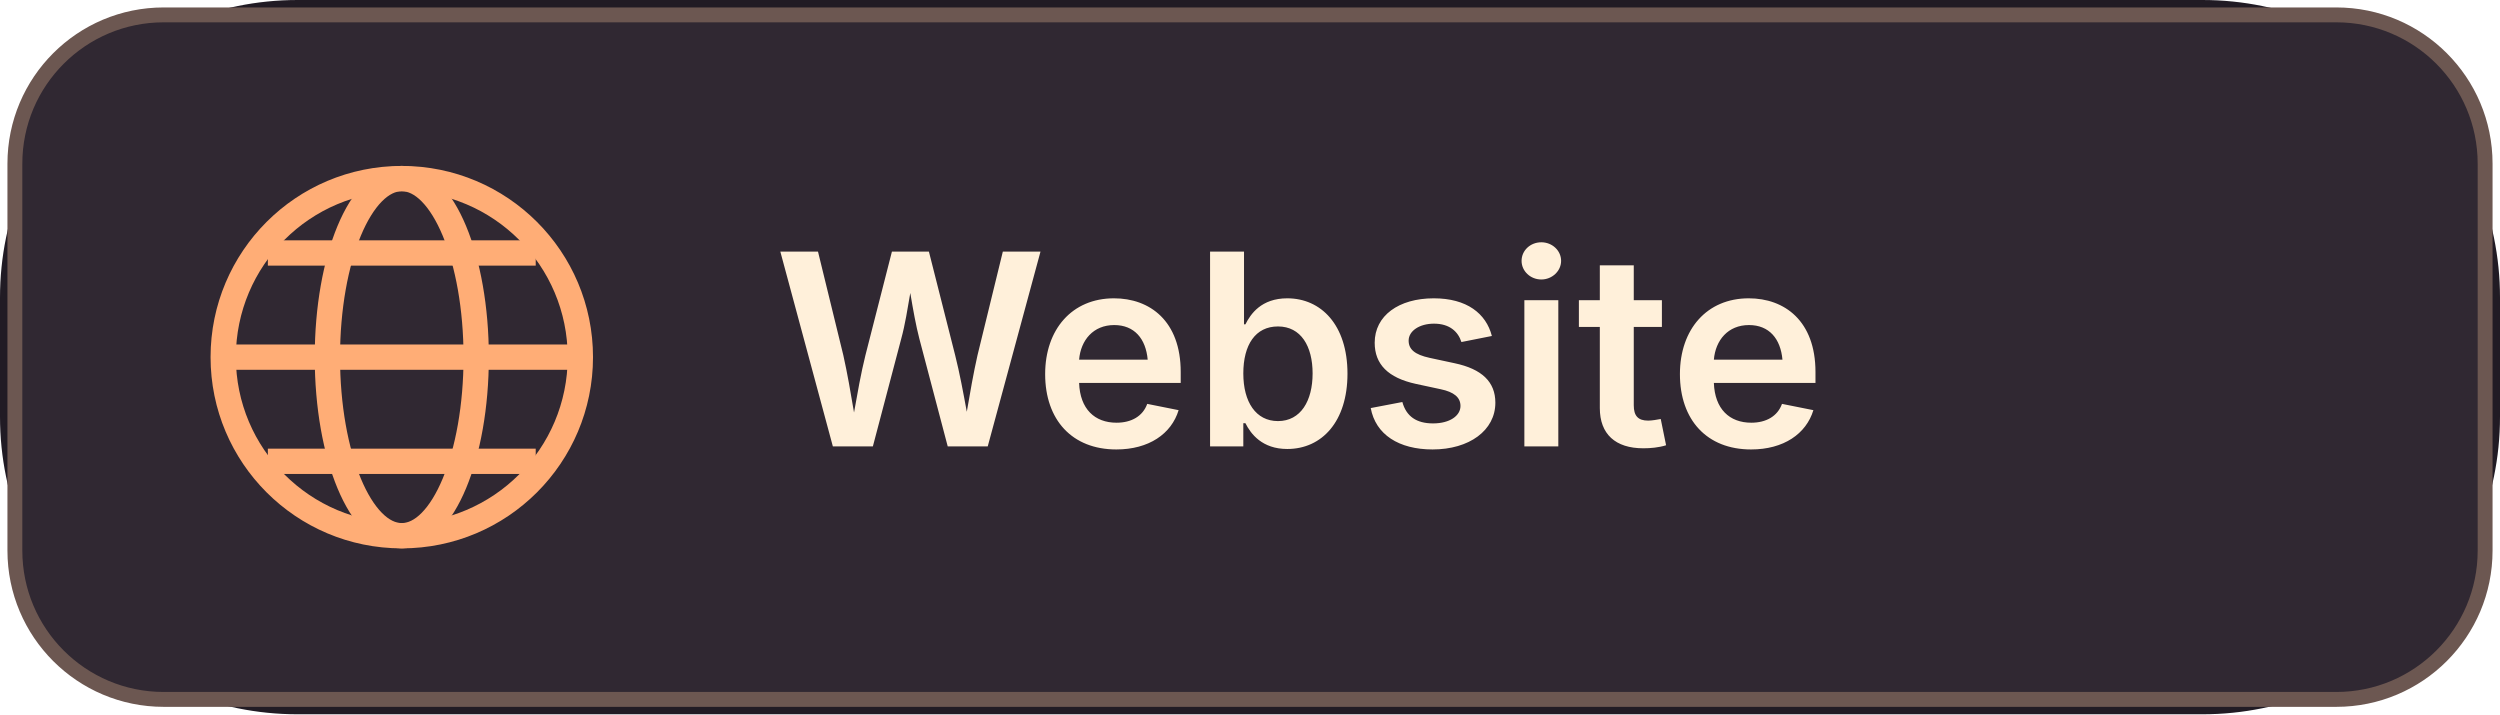
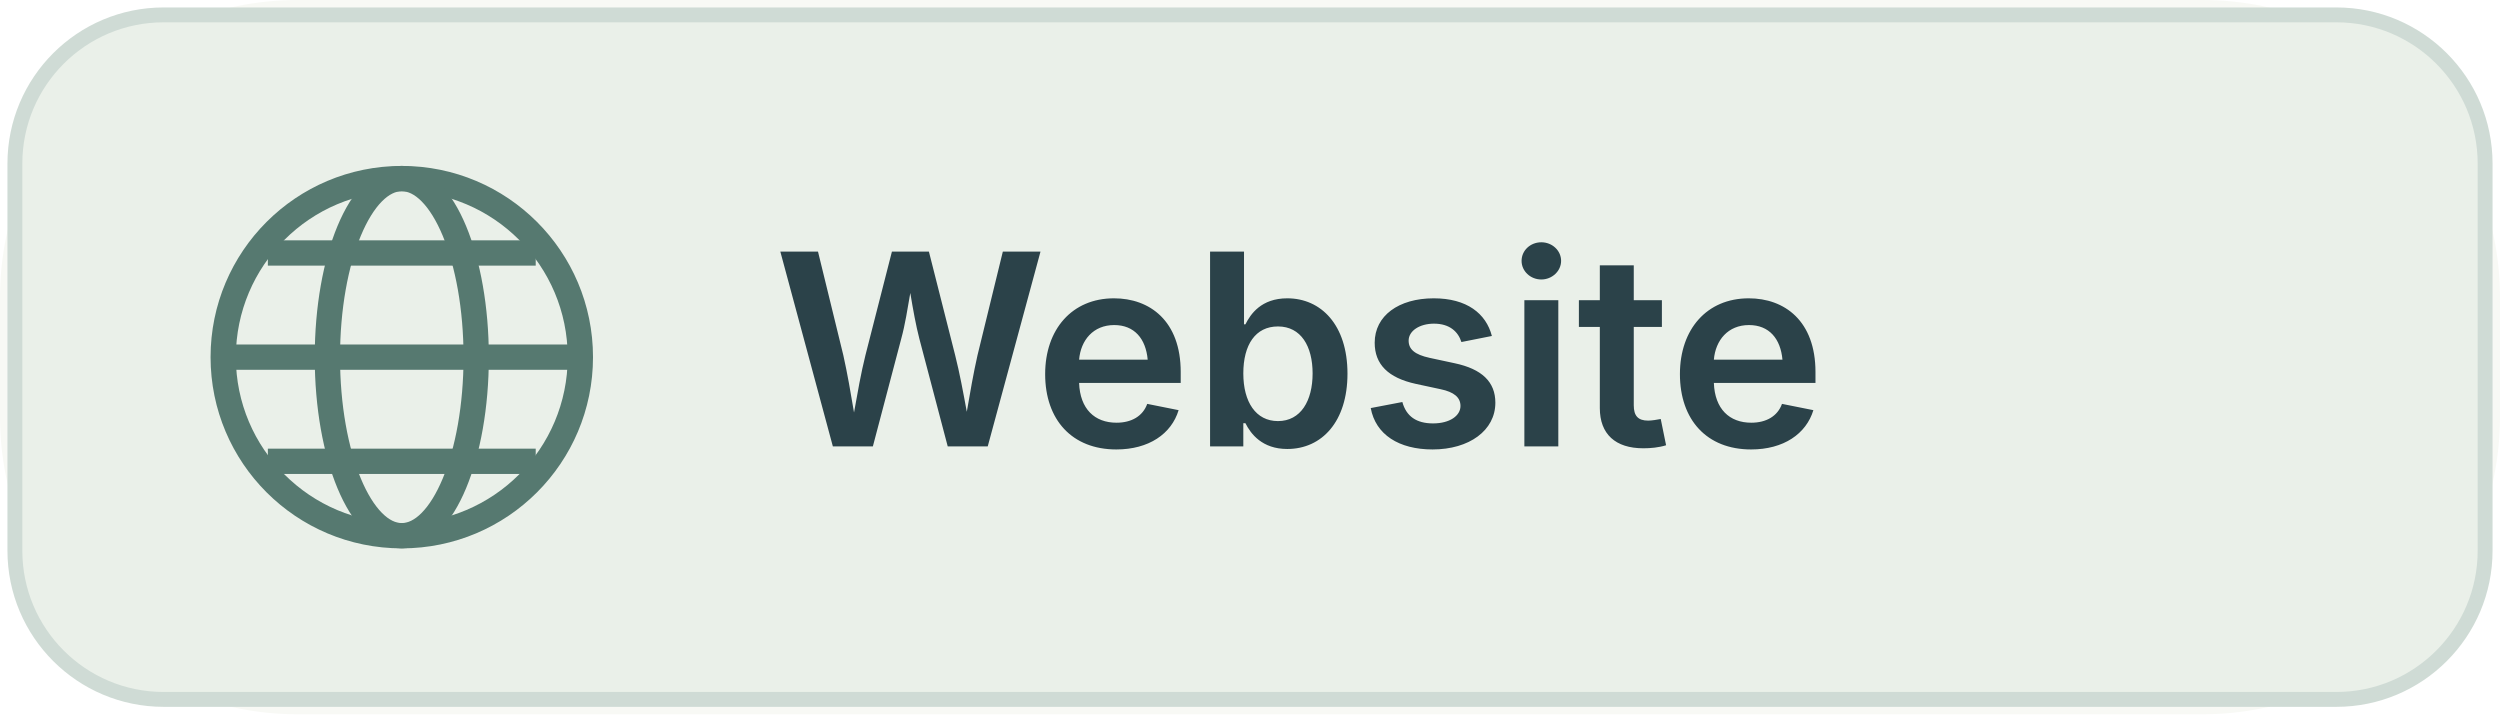
<svg xmlns="http://www.w3.org/2000/svg" width="168" height="48" viewBox="0 0 168 48" role="img">
-   <rect width="100%" height="100%" rx="20" fill="#211b24" />
+   <rect width="100%" height="100%" rx="20" fill="#f8f9f5" />
  <defs>
    <marker id="arrow" markerWidth="8" markerHeight="8" refX="6" refY="4" orient="auto">
-       <path d="M0 0L8 4L0 8" fill="#ffad76" />
+       <path d="M0 0L8 4L0 8" fill="#567970" />
    </marker>
  </defs>
  <g font-family="Inter,Arial,sans-serif">
-     <rect x="1" y="1" width="166" height="46" rx="10" fill="#302832" stroke="#6c5751" />
+     <rect x="1" y="1" width="166" height="46" rx="10" fill="#eaf0e9" stroke="#cfdbd5" />
    <g transform="translate(14 11)">
-       <g fill="none" stroke="#ffad76" stroke-width="1.7">
+       <g fill="none" stroke="#567970" stroke-width="1.7">
        <circle cx="13" cy="13" r="12" />
        <ellipse cx="13" cy="13" rx="5" ry="12" />
        <path d="M1 13H25M4 6H22M4 20H22" />
      </g>
    </g>
-     <text x="52" y="30" font-size="18" fill="#fff0da" font-weight="600">Website</text>
+     <text x="52" y="30" font-size="18" fill="#2b4249" font-weight="600">Website</text>
  </g>
</svg>
